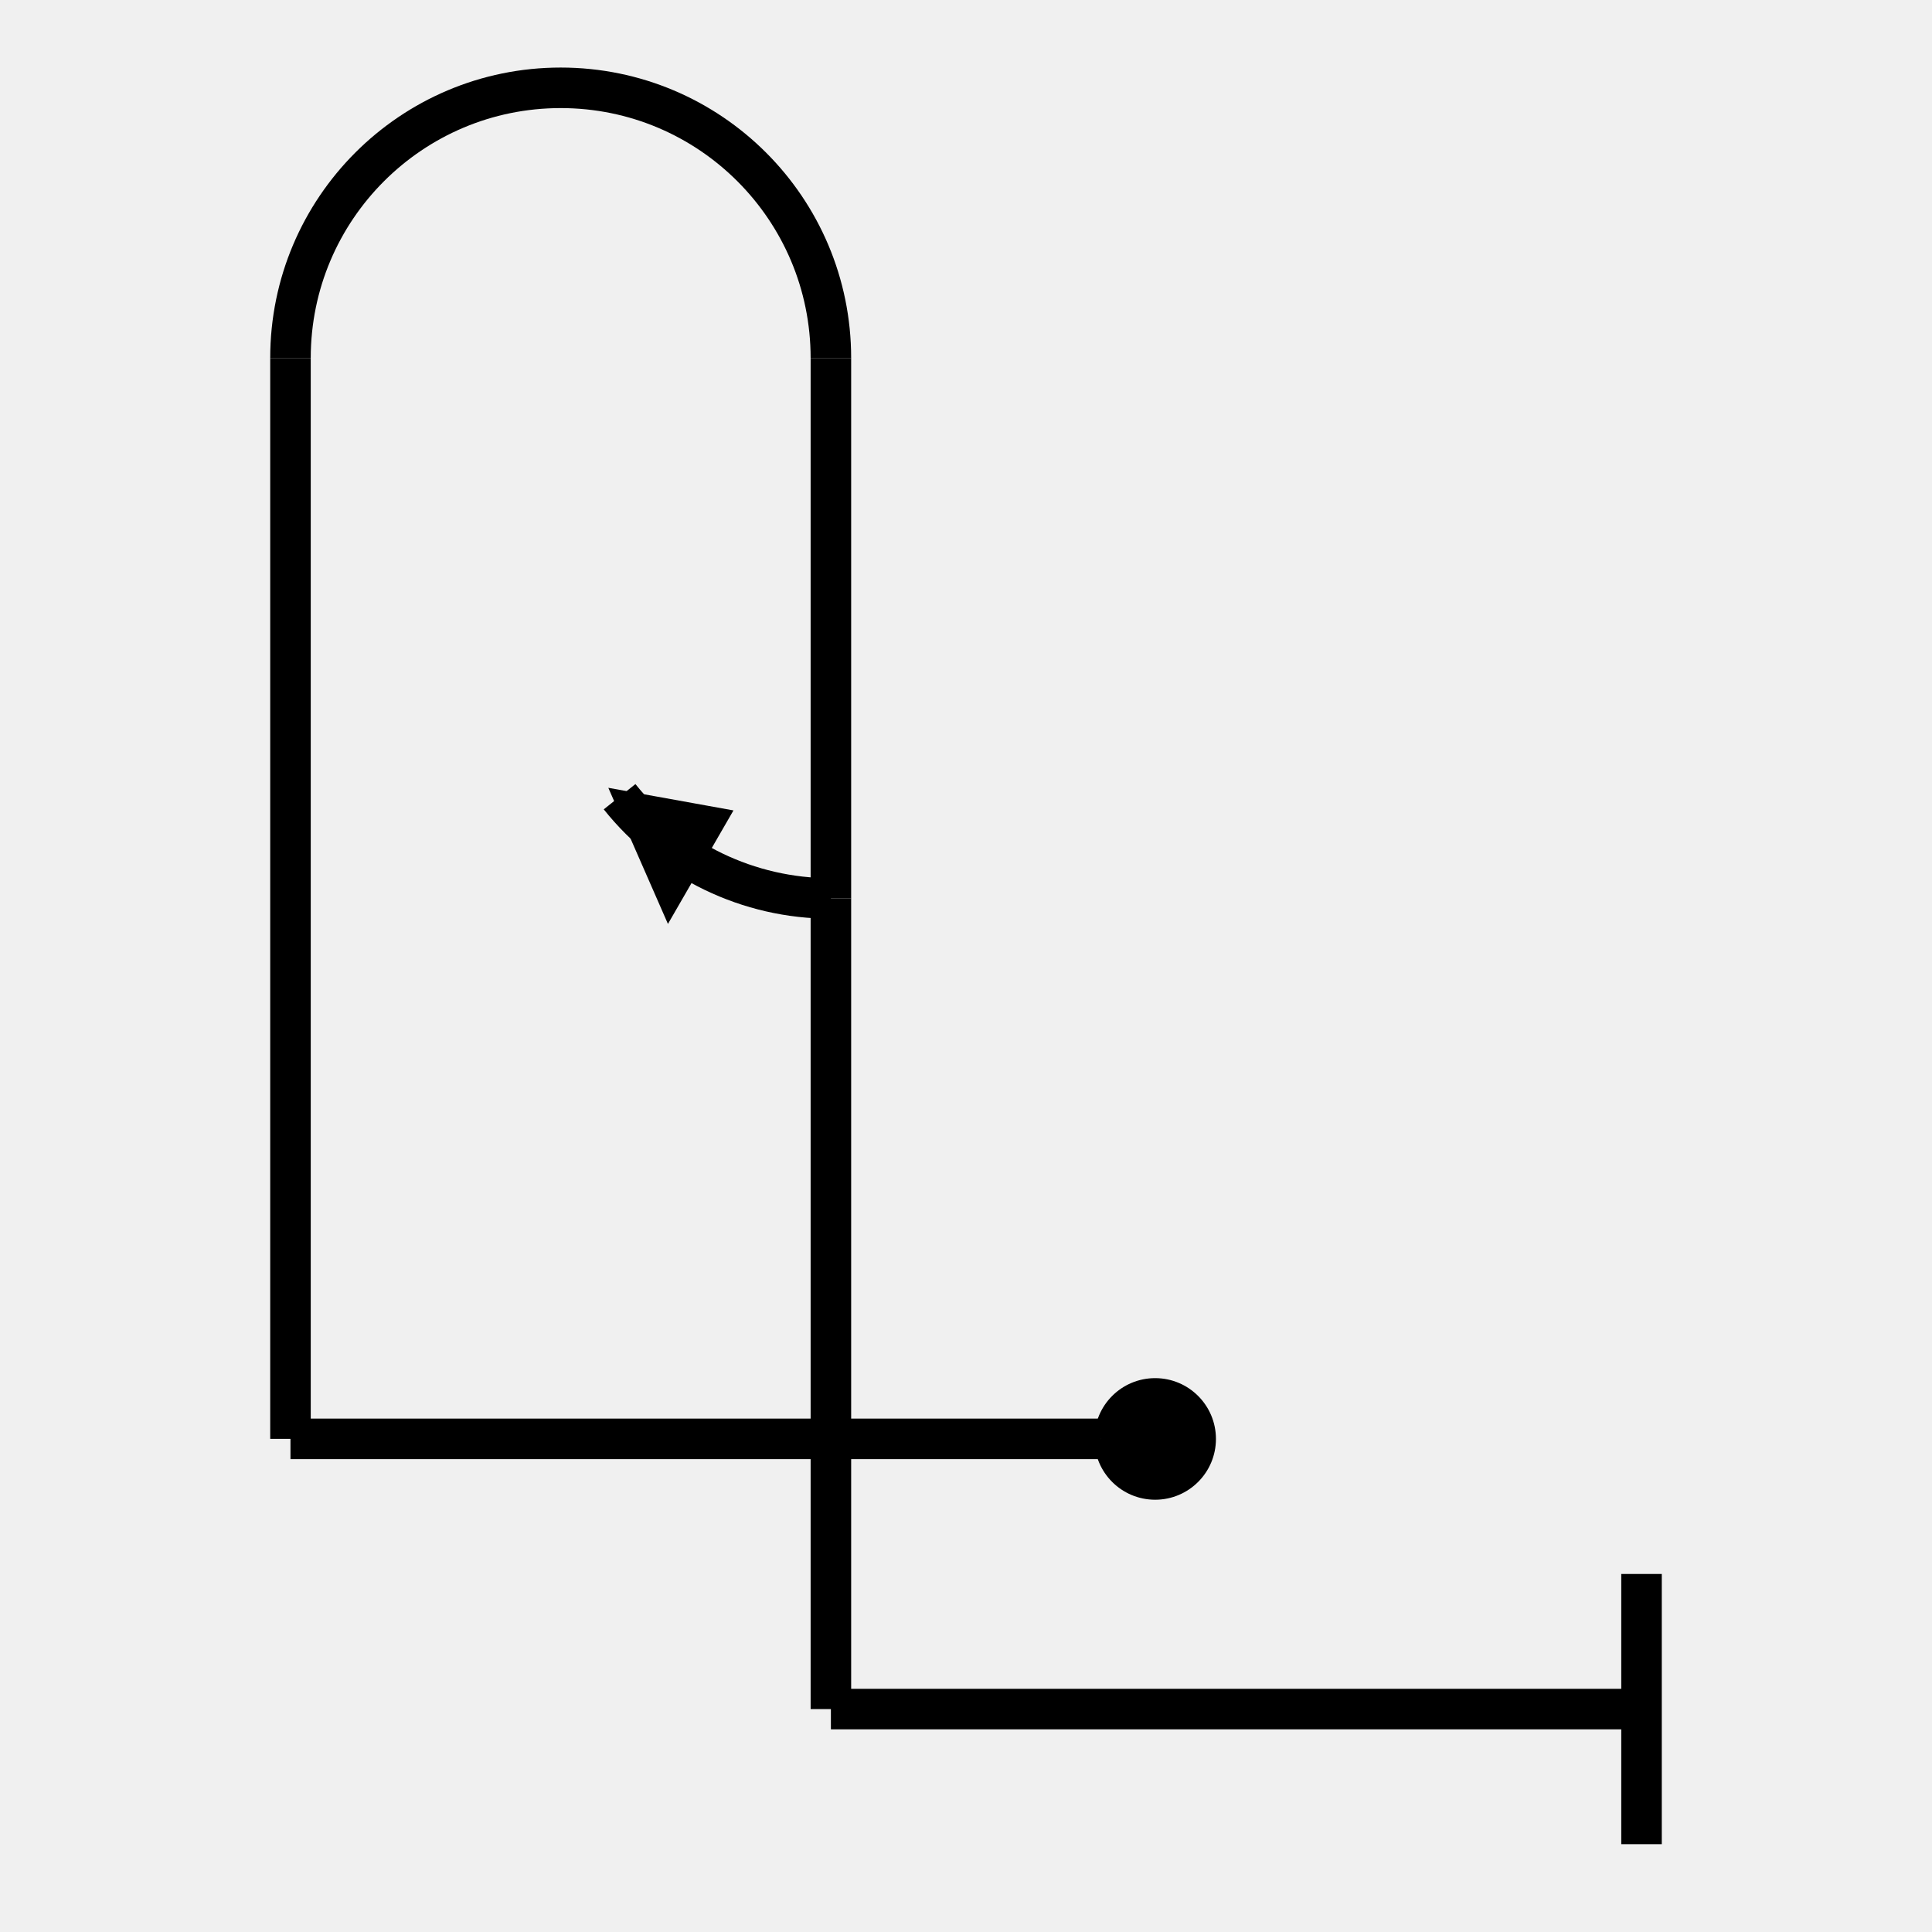
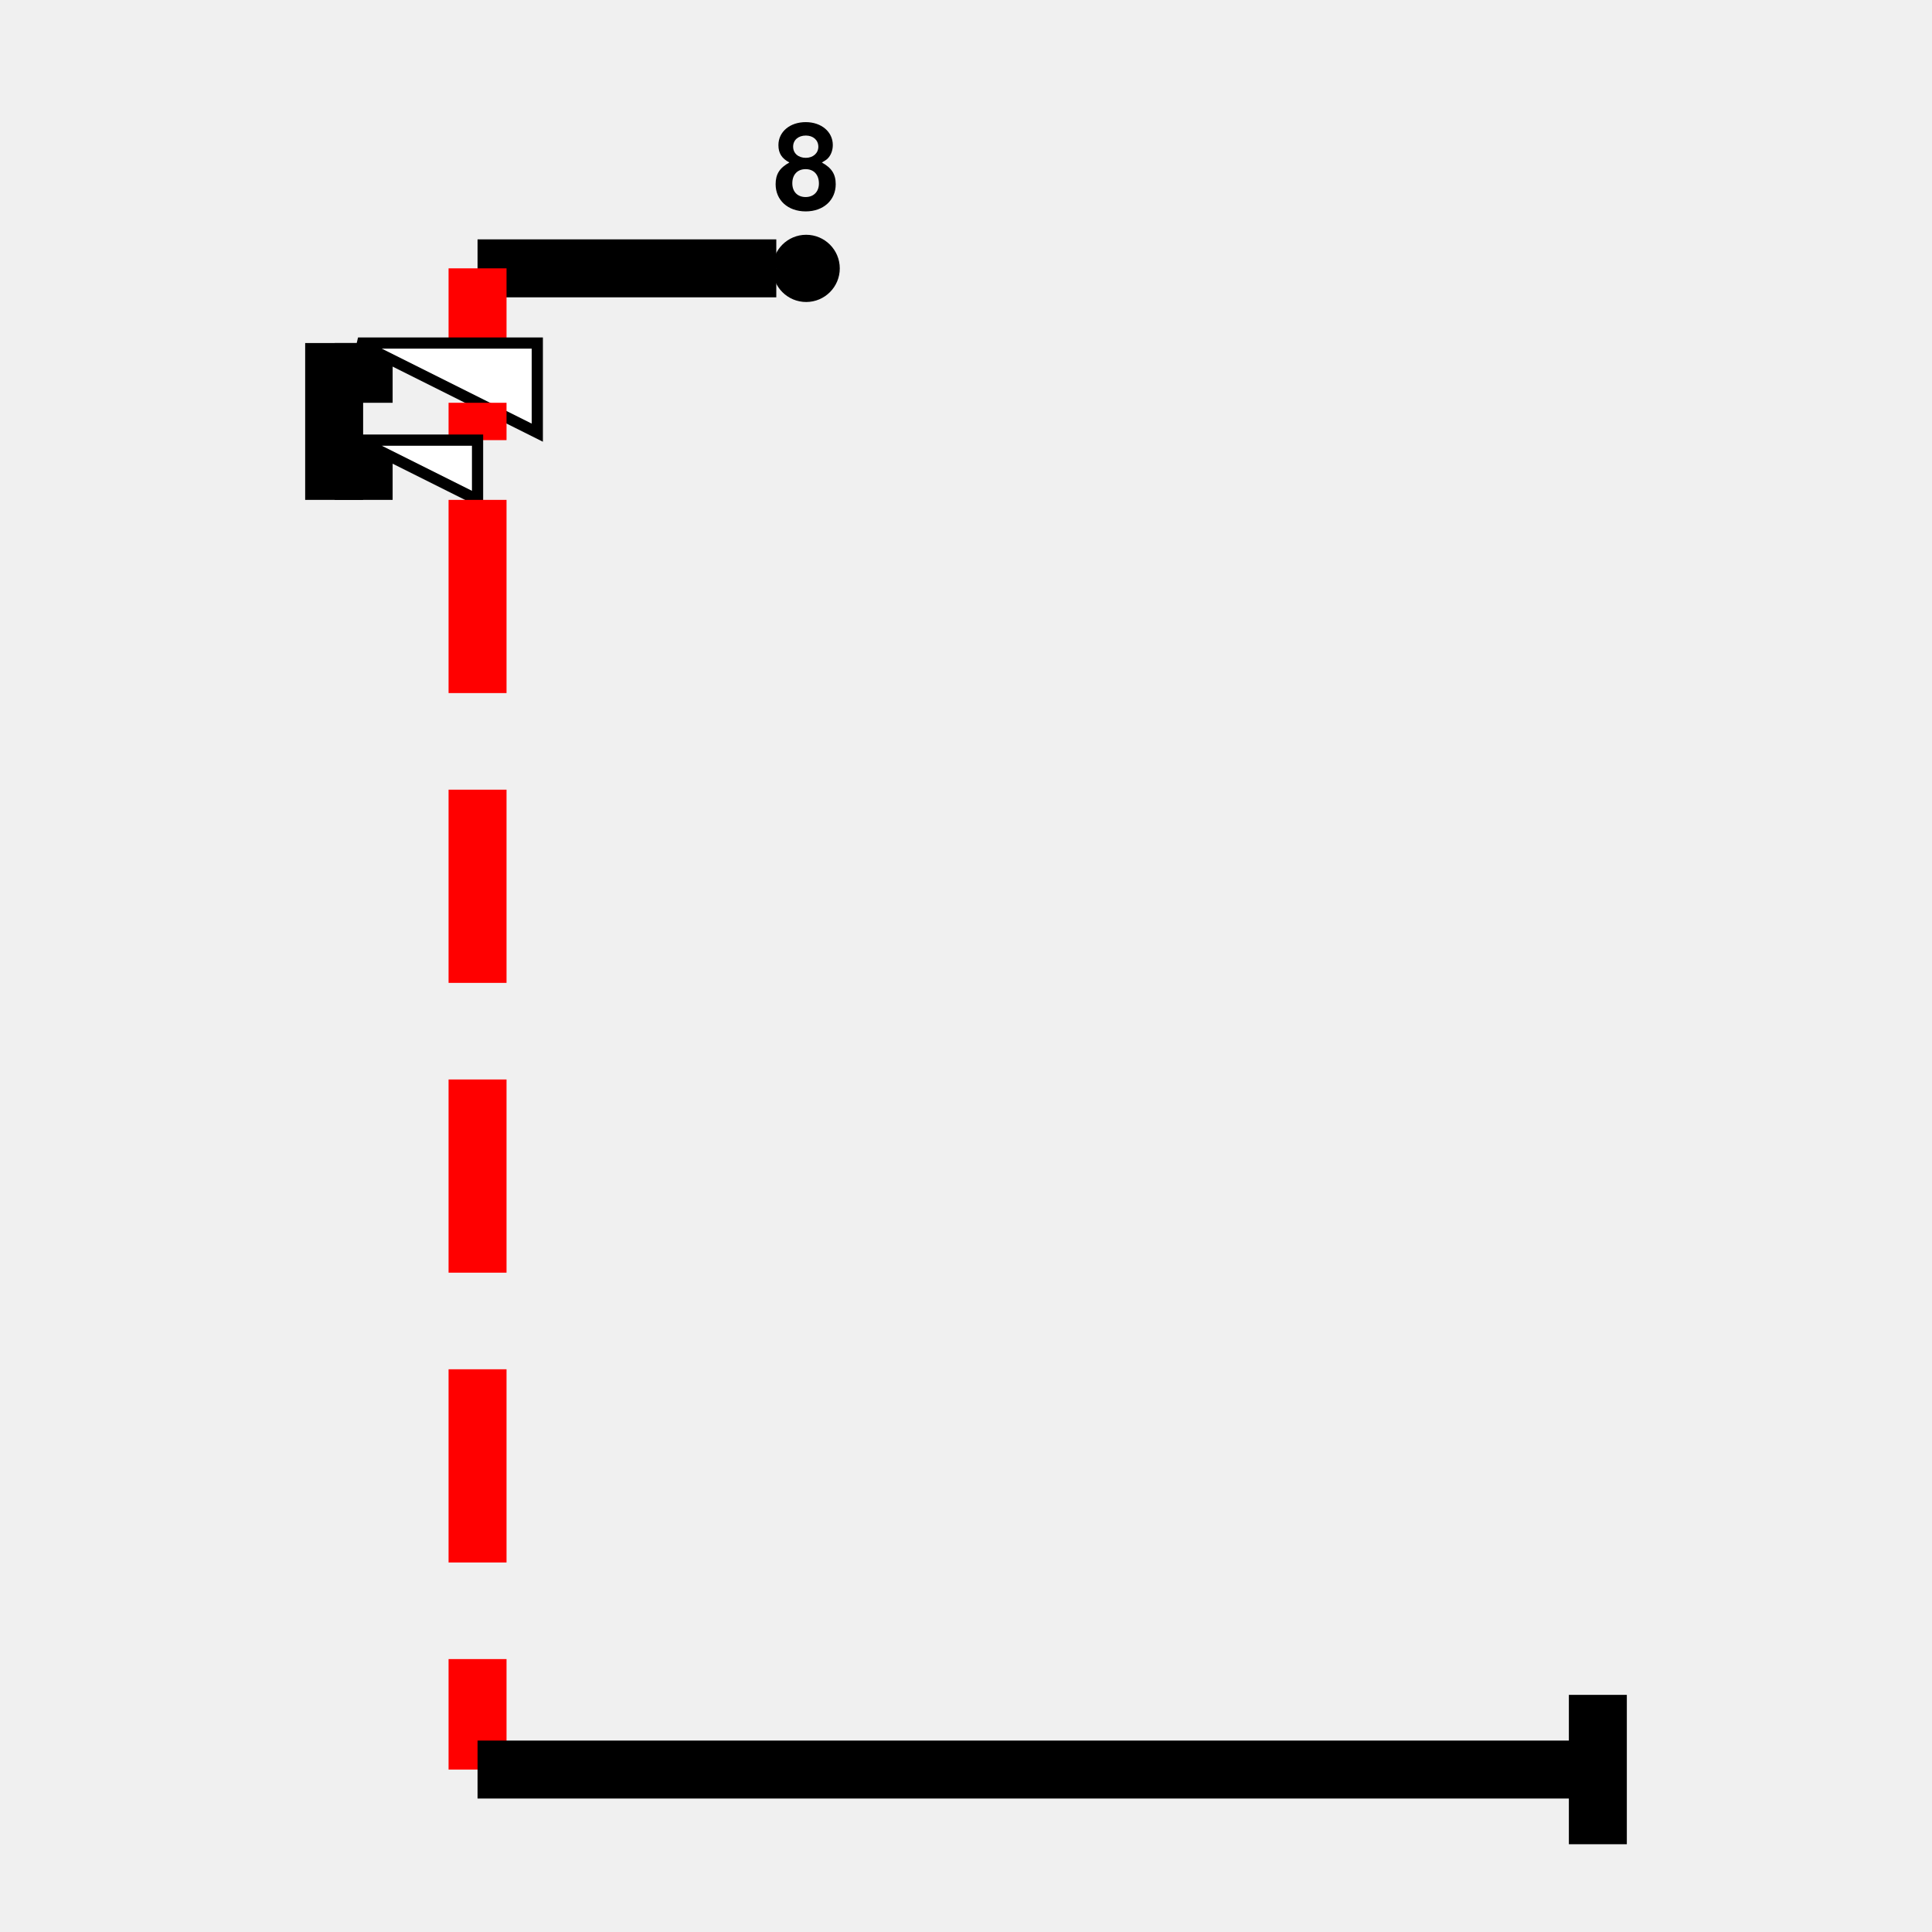
- <svg xmlns="http://www.w3.org/2000/svg" version="1.2" baseProfile="tiny" id="selectedFigureSvg" width="100px" height="100px" viewBox="-69 -106.5 110 143">
+ <svg xmlns="http://www.w3.org/2000/svg" version="1.2" baseProfile="tiny" id="selectedFigureSvg" width="100px" height="100px" viewBox="-71.66 -35.93 186.12 258.68">
  <g id="sequence">
    <g id="figure-2">
+       <text style="font-family: Verdana, Helvetica, Sans; font-size: 16px; font-weight: bold; fill: black;" text-anchor="middle" x="0" y="-8" class="figNr">8</text>
      <path d="M 0,0 m -4,0 a4,4 0 1 1 0,0.01" style="stroke: black; stroke-width: 1px; fill: black;" />
-       <path d="M -4,0 l -60,0" style="stroke: black; stroke-width: 3px; fill: none;" class="line" id="figure-2-entry" />
-       <path d="M -64,0 l 0,-80" style="stroke: black; stroke-width: 3px; fill: none;" class="line" id="figure-2-roll0-gap0" />
-       <path d="M -64,-80 a20,20 0 0 1 40,0" style="stroke: black; stroke-width: 3px; fill: none;" />
-       <path d="M -24,-80 l 0,40" style="stroke: black; stroke-width: 3px; fill: none;" class="line" id="figure-2-roll1-gap0" />
-       <path d="M -24,-40 m -15.64,-7.53 l 3.64,8.31 l 4,-6.93 z" style="stroke: black; stroke-width: 1px; fill: black;" />
-       <path d="M -24,-40 m -15.64,-7.53 a 20,20 0 0 0 15.64,7.53 " style="stroke: black; stroke-width: 3px; fill: none;" />
-       <path d="M -24,-40 l 0,60" style="stroke: black; stroke-width: 3px; fill: none;" class="line" id="figure-2-roll1-gap1" />
-       <path d="M -24,20 l 60,0" style="stroke: black; stroke-width: 3px; fill: none;" class="line" id="figure-2-exit" />
-       <path d="M 36,20 m 0,-10 l 0,20" style="stroke: black; stroke-width: 3px; fill: none;" />
+       <path d="M -4,0 l -40,0" style="stroke: black; stroke-width: 3.0px; fill: none; vector-effect: non-scaling-stroke;" class="line" id="figure-2-entry" />
+       <path d="M -44,0 l 0,10" style="stroke-dasharray: 10, 5; stroke: red; stroke-width: 3.0px; fill: none; vector-effect: non-scaling-stroke;" class="line" id="figure-2-roll1-gap0" />
+       <path d="M -44,10 m -15.25,0 l 0,8 " style="stroke: black; stroke-width: 3.0px; fill: none; vector-effect: non-scaling-stroke;" />
+       <path d="M -44,10 m -16,0 l 24,12 l 0,-12 z" style="stroke: black; stroke-width: 1.5px; fill: white;" />
+       <path d="M -44,18 l 0,5" style="stroke-dasharray: 10, 5; stroke: red; stroke-width: 3.0px; fill: none; vector-effect: non-scaling-stroke;" class="line" />
+       <path d="M -44,23 m -19.2,8 l 0,-21" style="stroke: black; stroke-width: 3.0px; fill: none; vector-effect: non-scaling-stroke;" />
+       <path d="M -44,23 m -15.25,0 l 0,8 " style="stroke: black; stroke-width: 3.0px; fill: none; vector-effect: non-scaling-stroke;" />
+       <path d="M -44,23 m -16,0 l 16,8 l 0,-8 z" style="stroke: black; stroke-width: 1.5px; fill: white;" />
+       <path d="M -44,31 l 0,170" style="stroke-dasharray: 10, 5; stroke: red; stroke-width: 3.0px; fill: none; vector-effect: non-scaling-stroke;" class="line" id="figure-2-roll1-gap1" />
+       <path d="M -44,201 l 150,0" style="stroke: black; stroke-width: 3.0px; fill: none; vector-effect: non-scaling-stroke;" class="line" id="figure-2-exit" />
+       <path d="M 106,201 m 0,-10 l 0,20" style="stroke: black; stroke-width: 3.0px; fill: none; vector-effect: non-scaling-stroke;" />
    </g>
  </g>
</svg>
